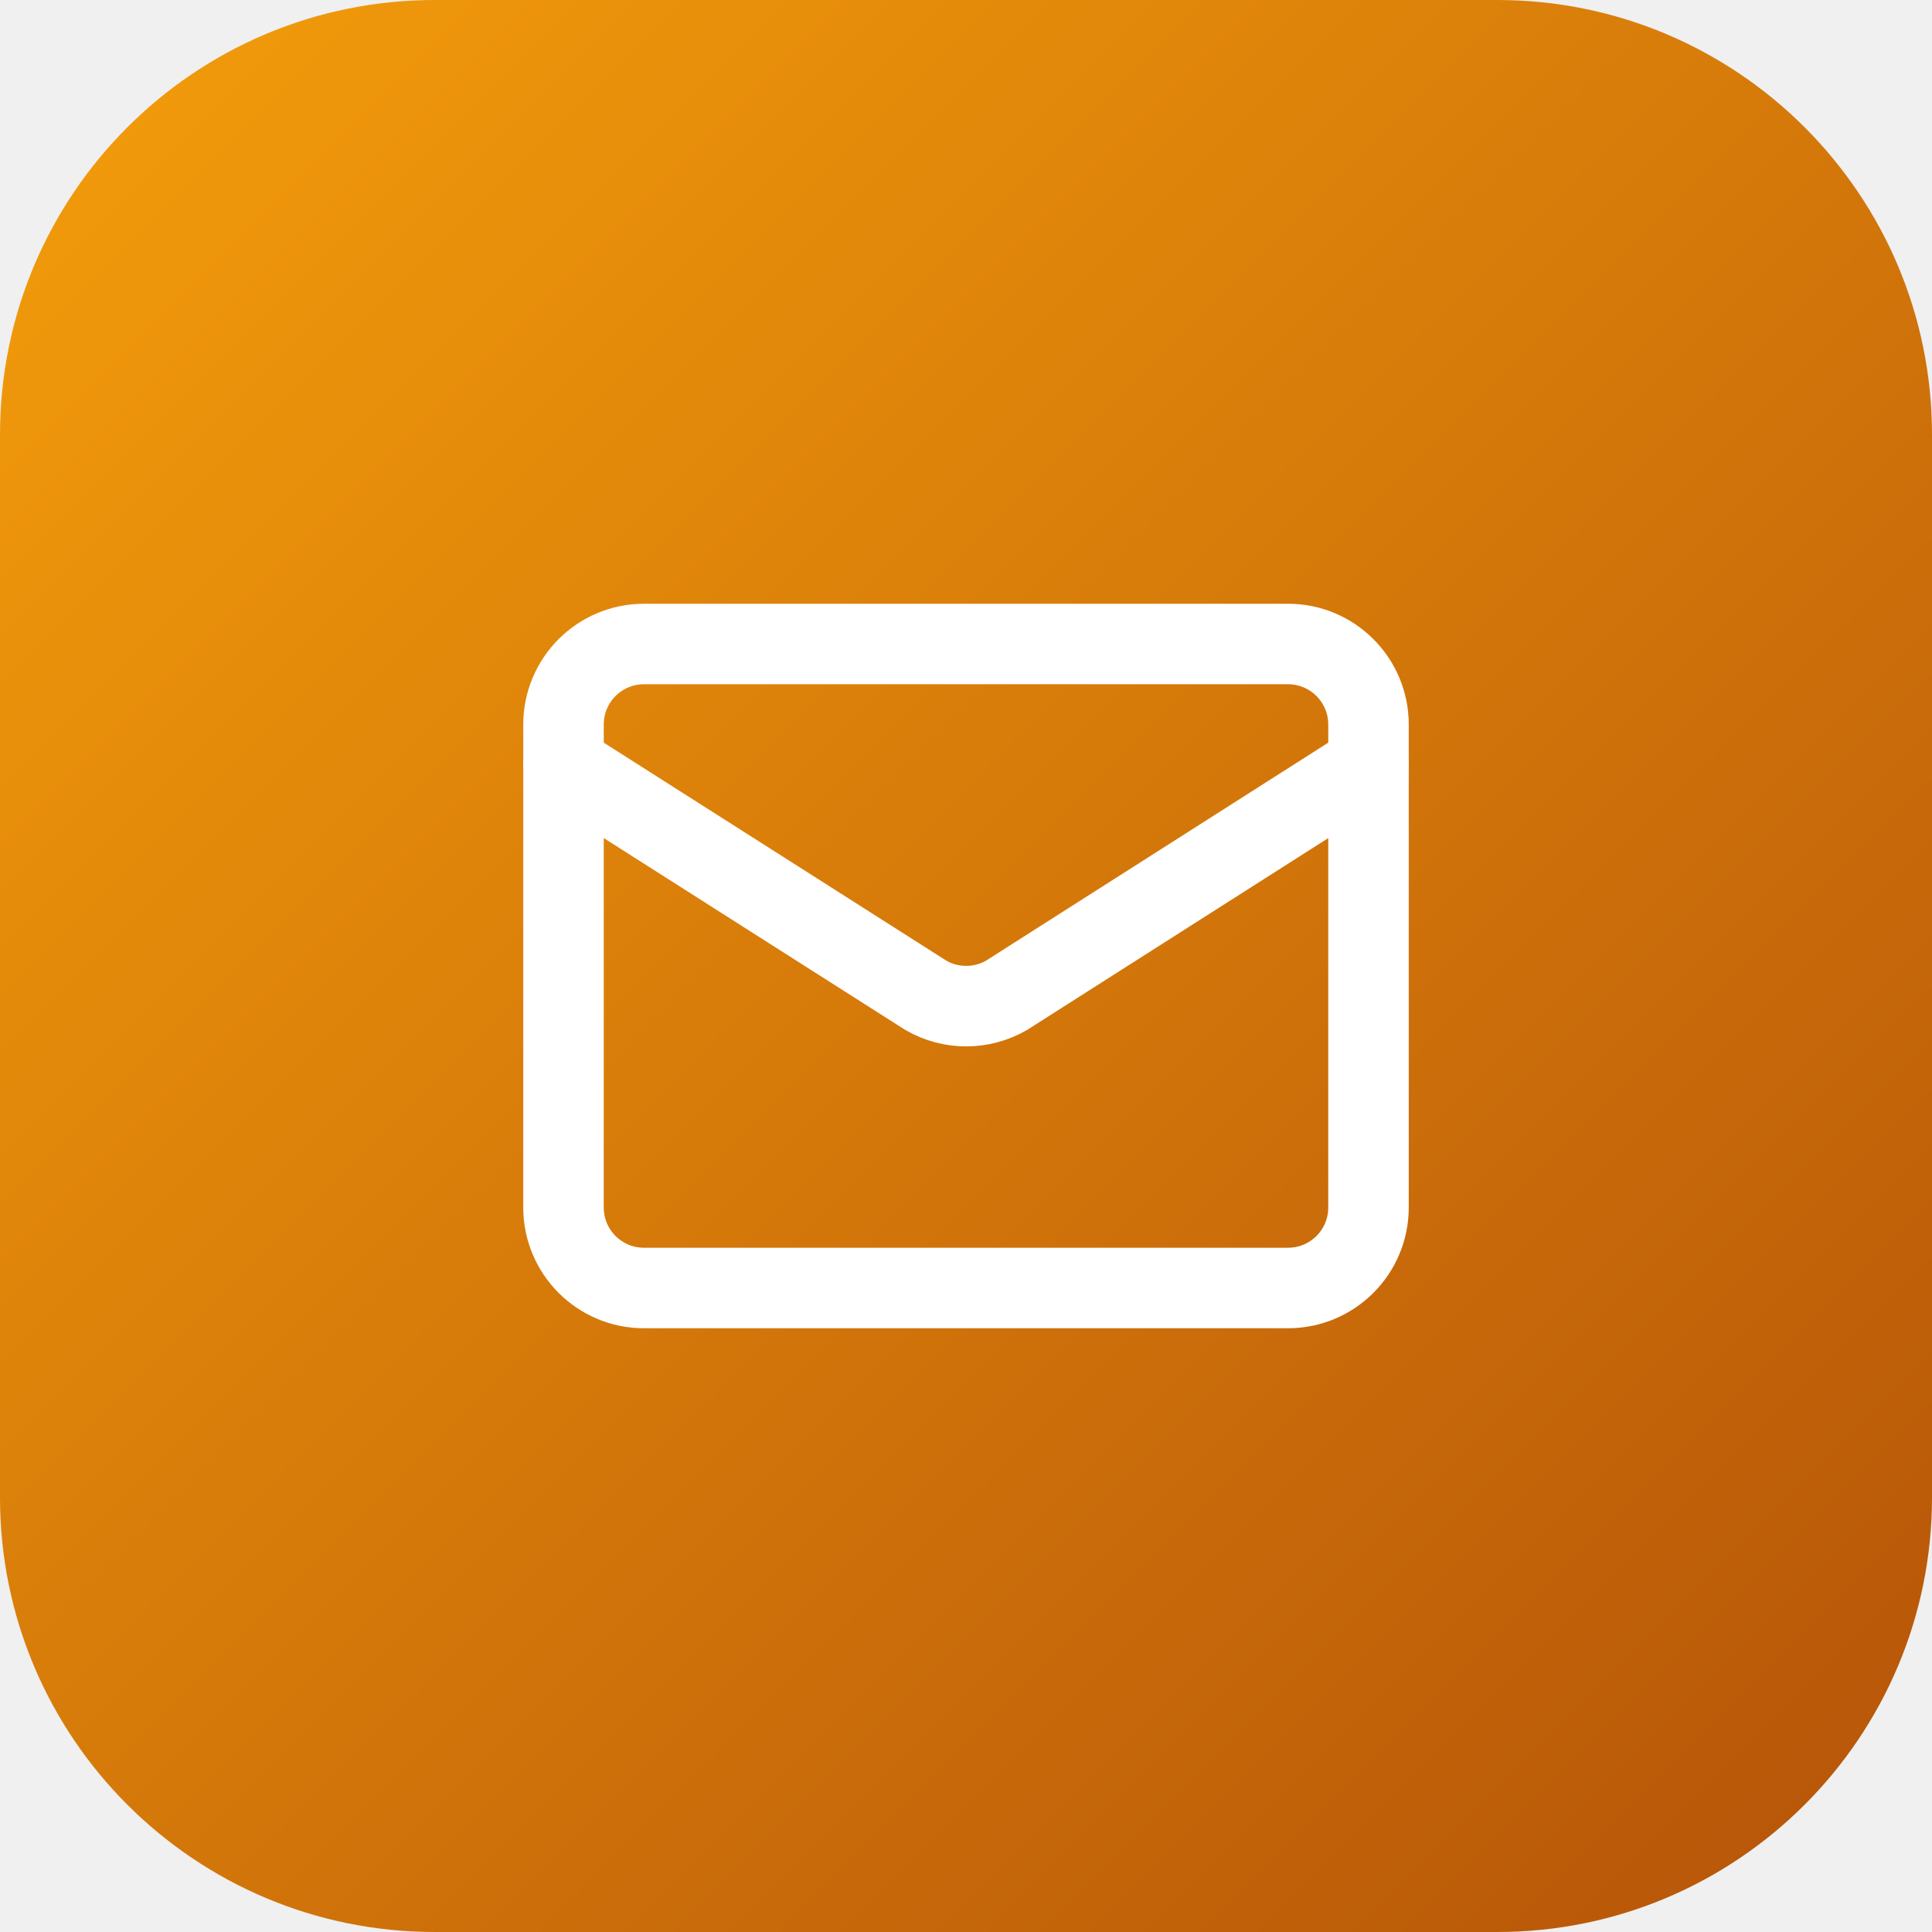
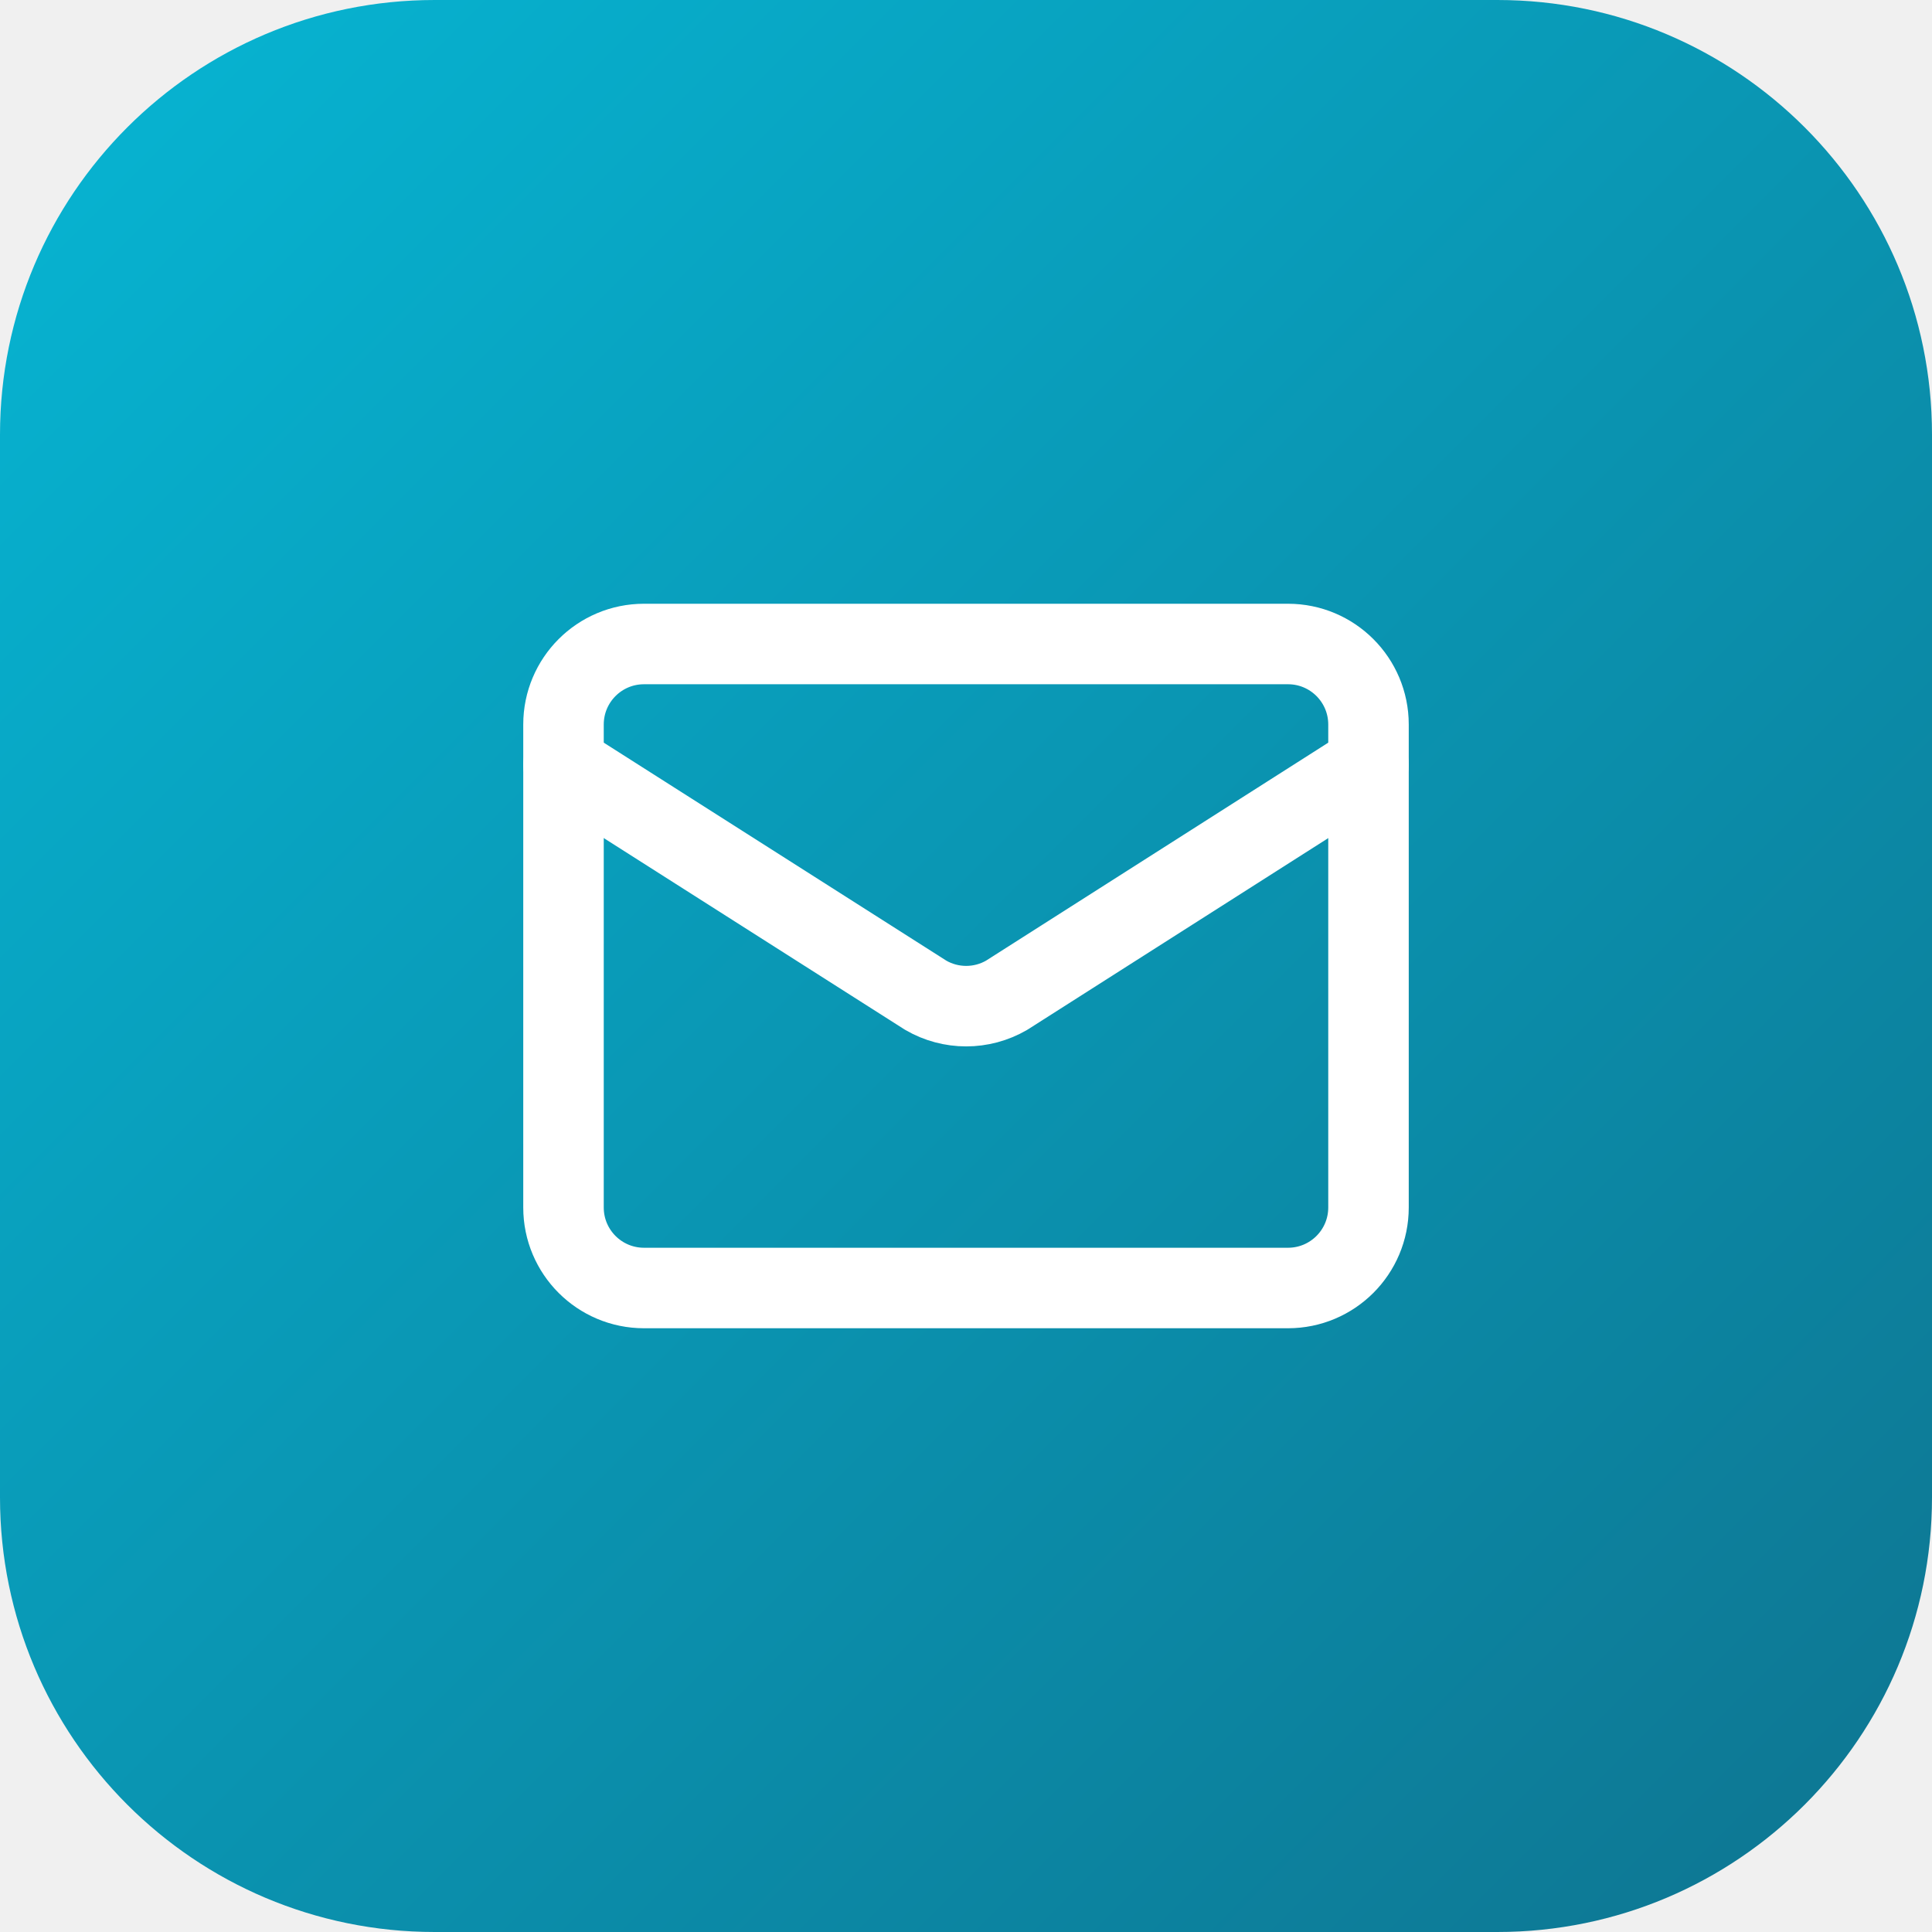
<svg xmlns="http://www.w3.org/2000/svg" viewBox="0 0 24 24" width="24" height="24">
  <defs>
    <linearGradient id="g" x1="0" y1="0" x2="1" y2="1">
-       <stop offset="0" stop-color="#f59e0b" />
-       <stop offset="1" stop-color="#b45309" />
+       <stop offset="0" stop-color="#06b6d4" />
+       <stop offset="1" stop-color="#0e7490" />
    </linearGradient>
  </defs>
  <rect width="24" height="24" rx="5.4" fill="url(#g)" />
  <g transform="translate(6 6) scale(0.5)" fill="none" stroke="#ffffff" stroke-width="2" stroke-linecap="round" stroke-linejoin="round">
    <rect x="2" y="4" width="20" height="16" rx="2" />
    <path d="m22 7-8.991 5.727a2 2 0 0 1-2.009 0L2 7" />
  </g>
</svg>
